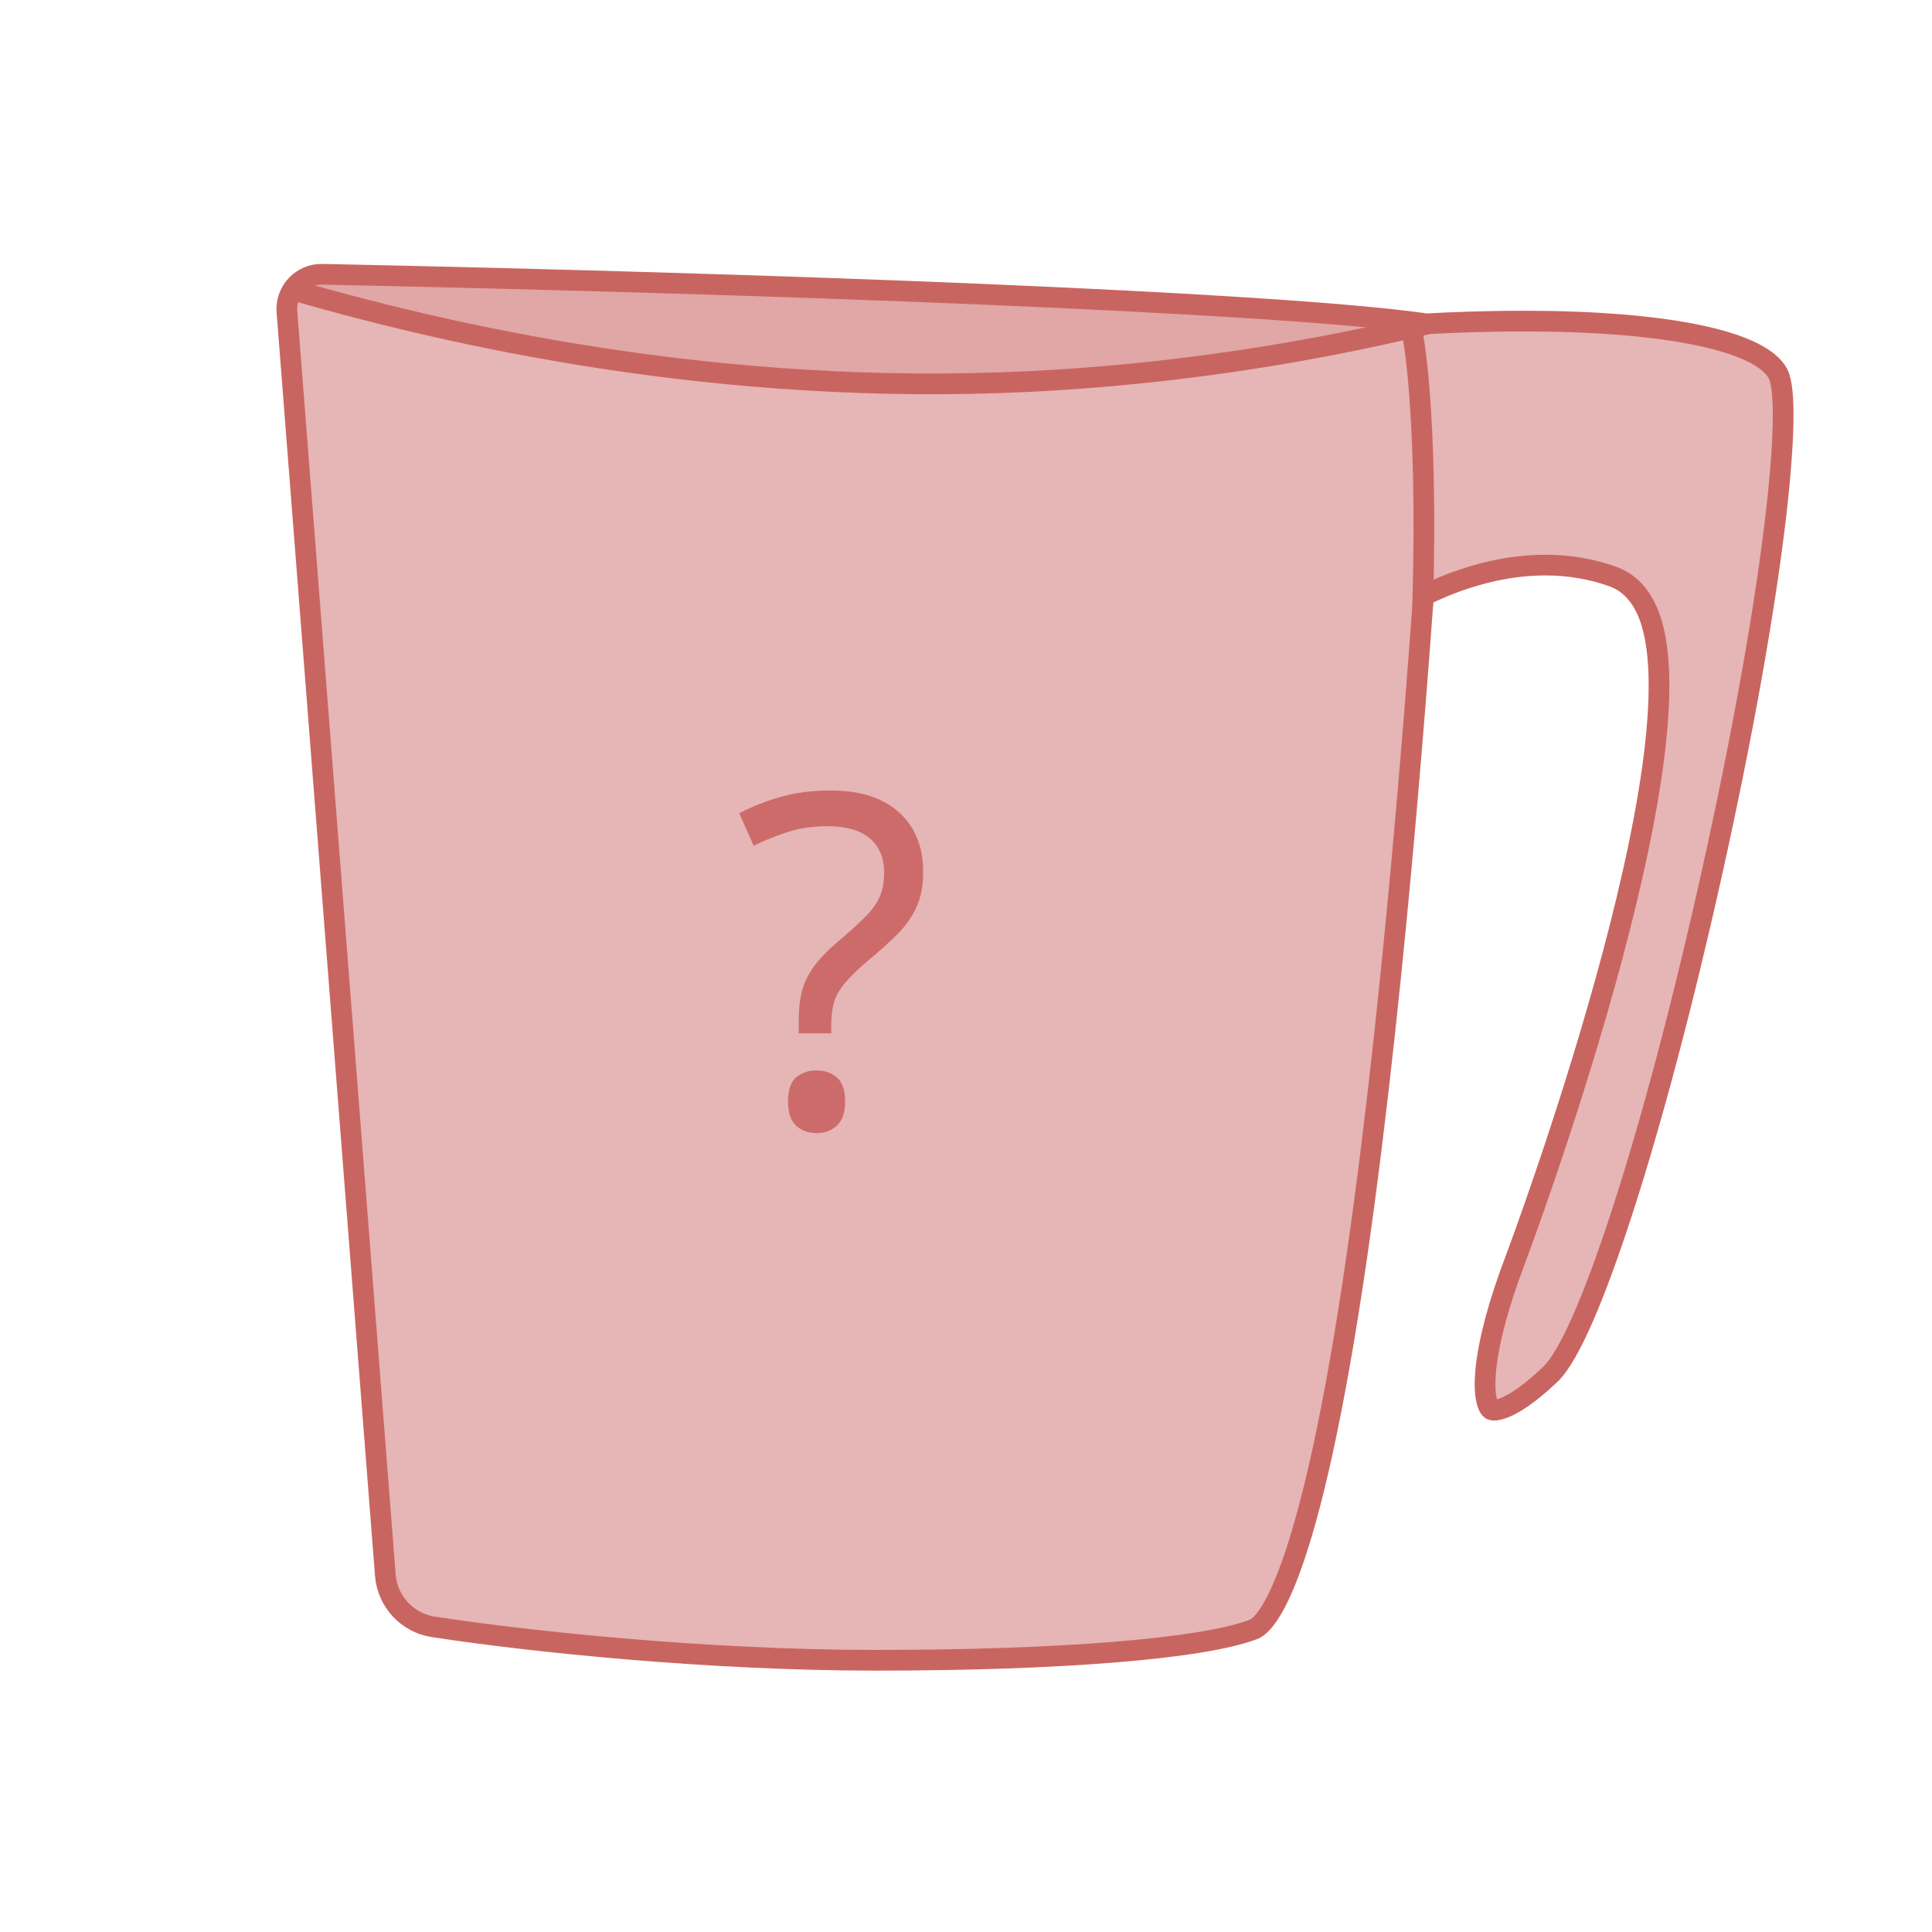
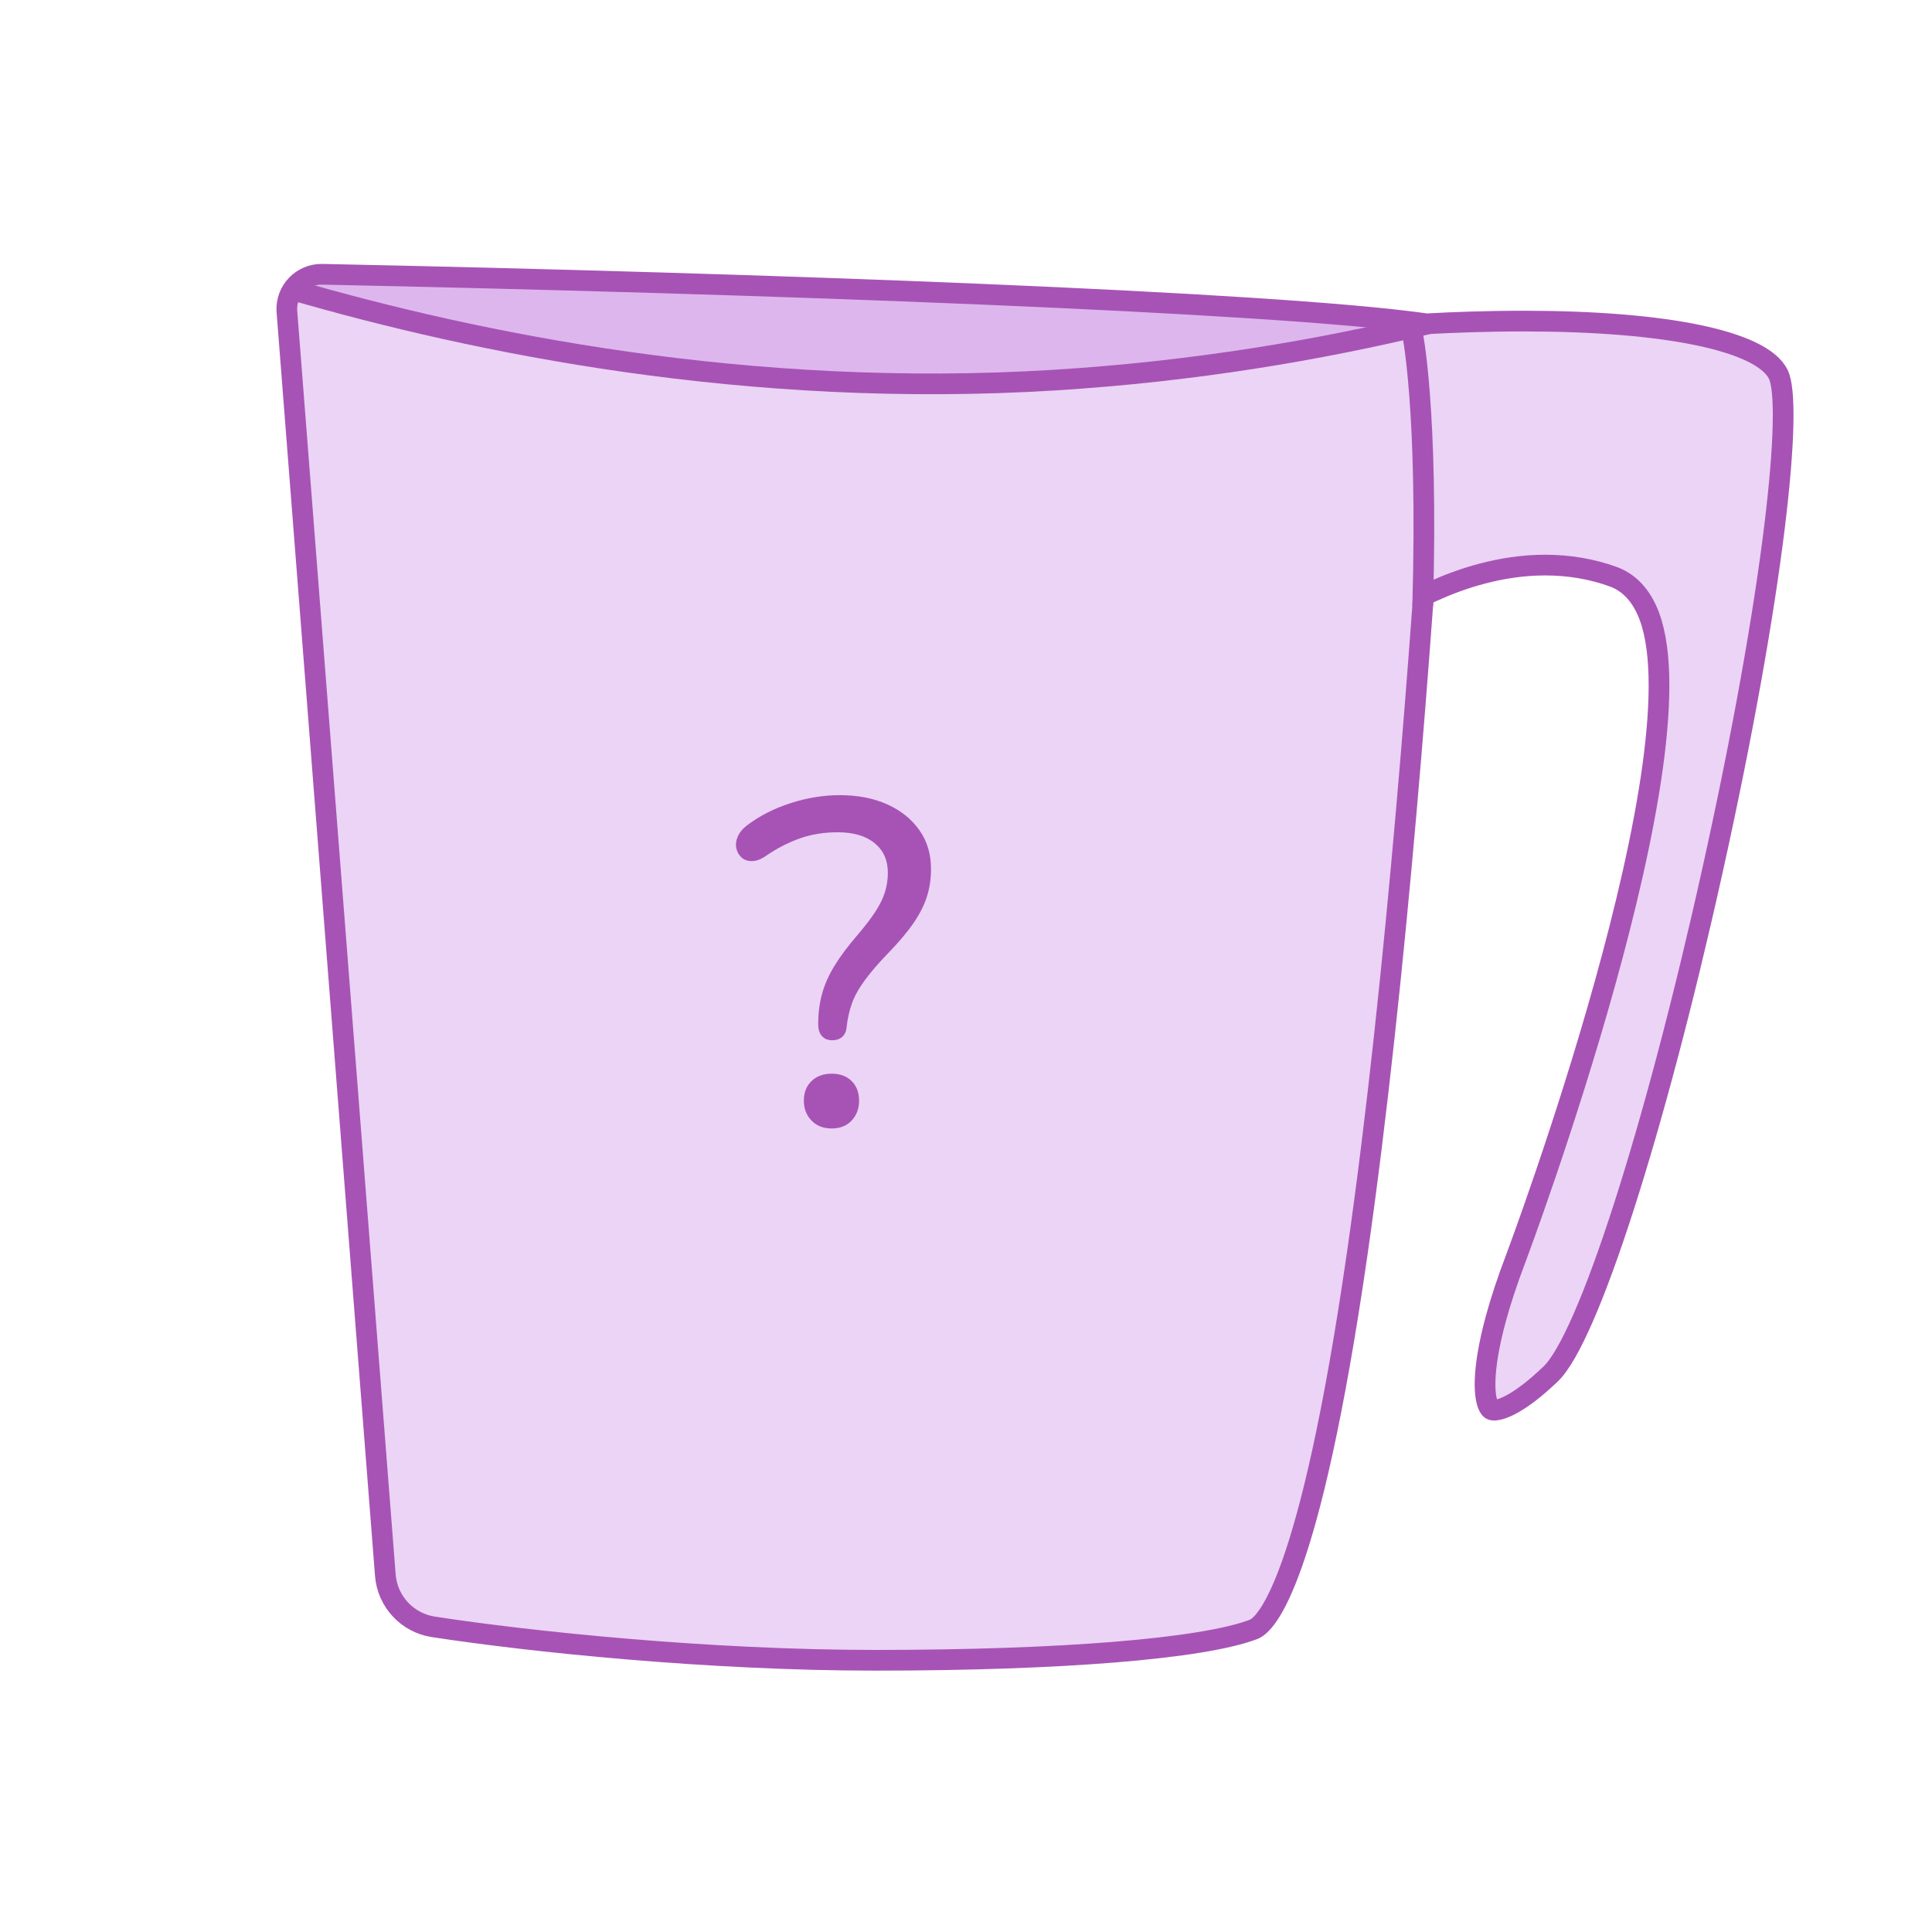
<svg xmlns="http://www.w3.org/2000/svg" id="FIGURES" width="560" height="560" viewBox="0 0 560 560">
  <defs>
    <style>
      .cls-1 {
-         opacity: .2;
+         fill: #a753b5;
      }

-       .cls-1, .cls-2, .cls-3 {
-         fill: #cd6b6b;
-       }
- 
-       .cls-4 {
+       .cls-2 {
        fill: none;
-         stroke: #c96560;
+         stroke: #a753b5;
        stroke-linejoin: round;
        stroke-width: 6px;
      }

-       .cls-2 {
-         opacity: .5;
-       }
- 
      .cls-3 {
-         font-family: Nunito-Medium, Nunito;
-         font-size: 134.56px;
+         fill: #bb70de;
+         opacity: .3;
      }
    </style>
  </defs>
  <g>
-     <path class="cls-1" d="M84.8,84.02c50.96,13.63,94.43,20.46,126.41,24.15,97.06,11.2,143.26-.14,156.17-3.56,20.21-5.36,28.73-8.52,45.64-10.81-15.88-1.22-35.28-2.65-57.44-4.14-10.11-.68-36-2.38-76.07-4.59,0,0-68.28-3.76-170.86-6.31-.42-.01-1.3-.03-2.44,0-2.03,.04-4.86,.23-8.16,.85-5.64,1.05-10.14,2.89-13.25,4.42Z" />
-     <path class="cls-2" d="M84.9,81.5c12.55,0,31.63,.06,54.87,.47,54.74,.96,94.22,3.13,140.8,5.5,31.36,1.6,76.65,3.83,132.46,6.32l.5,.07,.5-.03c6.41-.35,16.41-.76,27.63-.76,41.38,0,68.96,5.76,73.78,15.4,4.33,8.66-.93,62.24-19.2,144.48-16.71,75.2-35.94,134.95-46.77,145.31-9.19,8.79-14.11,10.26-15.91,10.46-.2,.02-.35,.03-.47,.03-.75,0-1-.2-1.32-.65-1.61-2.34-2.45-10.13,1.79-25.77,1.37-5.07,3.29-10.96,5.88-17.76,.56-1.48,55.78-148.84,37.87-187.82-2.23-4.85-5.52-8.09-9.77-9.62-6.17-2.22-12.77-3.34-19.64-3.34-13.14,0-24.91,4.12-32.49,7.57l-2.81,1.28-.22,3.07c-1.29,17.75-2.89,38.19-4.79,59.84-3.64,41.59-8.39,87.69-14.21,128.02-13.81,95.51-26.46,107.35-30.01,108.71-14.69,5.61-55.68,8.96-109.66,8.96-67.91,0-127.86-7.47-137.7-14.02-3.41-2.28-2.15-14.93-8.26-60-5.98-44.07-6.12-79.25-6.45-84.18-1.2-18.14-2.66-40.4-4.3-65.92" />
-     <path class="cls-4" d="M83.15,90.16c-.35-5.87,4.38-10.78,10.25-10.66,128.08,2.65,274.88,7.99,319.62,14.29l.5,.07,.5-.03c6.41-.35,16.41-.76,27.63-.76,41.38,0,68.96,5.76,73.78,15.4,4.33,8.66-.93,62.24-19.2,144.48-16.71,75.2-35.94,134.95-46.77,145.31-9.19,8.79-14.11,10.26-15.91,10.46-.2,.02-.35,.03-.47,.03-.75,0-1-.2-1.32-.65-1.61-2.34-2.45-10.13,1.79-25.77,1.37-5.07,3.29-10.96,5.88-17.76,.56-1.48,55.78-148.84,37.87-187.82-2.23-4.85-5.52-8.09-9.77-9.62-6.17-2.22-12.77-3.34-19.64-3.34-13.14,0-24.91,4.12-32.49,7.57l-2.81,1.28-.22,3.07c-1.29,17.75-2.89,38.19-4.79,59.84-3.64,41.59-8.39,87.69-14.21,128.02-13.81,95.51-26.46,107.35-30.01,108.71-14.69,5.61-55.68,8.96-109.66,8.96-48.46,0-99.96-5.37-128.11-9.69-7.55-1.16-13.31-7.37-13.9-14.99L83.15,90.16Z" />
-     <path class="cls-4" d="M84.8,84.02c52.76,15.3,131.88,31.68,220.94,26.15,40.7-2.53,77.06-8.79,108.28-16.32" />
-     <path class="cls-4" d="M409.31,96.09s4.71,21.84,3.06,79.64" />
+     <path class="cls-3" d="M84.8,84.02c50.96,13.63,94.43,20.46,126.41,24.15,97.06,11.2,143.26-.14,156.17-3.56,20.21-5.36,28.73-8.52,45.64-10.81-15.88-1.22-35.28-2.65-57.44-4.14-10.11-.68-36-2.38-76.07-4.59,0,0-68.28-3.76-170.86-6.31-.42-.01-1.3-.03-2.44,0-2.03,.04-4.86,.23-8.16,.85-5.64,1.05-10.14,2.89-13.25,4.42Z" />
+     <path class="cls-3" d="M84.9,81.5c12.55,0,31.63,.06,54.87,.47,54.74,.96,94.22,3.13,140.8,5.5,31.36,1.6,76.65,3.83,132.46,6.32l.5,.07,.5-.03c6.41-.35,16.41-.76,27.63-.76,41.38,0,68.96,5.76,73.78,15.4,4.33,8.66-.93,62.24-19.2,144.48-16.71,75.2-35.94,134.95-46.77,145.31-9.19,8.79-14.11,10.26-15.91,10.46-.2,.02-.35,.03-.47,.03-.75,0-1-.2-1.32-.65-1.61-2.34-2.45-10.13,1.79-25.77,1.37-5.07,3.29-10.96,5.88-17.76,.56-1.48,55.78-148.84,37.87-187.82-2.23-4.85-5.52-8.09-9.77-9.62-6.17-2.22-12.77-3.34-19.64-3.34-13.14,0-24.91,4.12-32.49,7.57l-2.81,1.28-.22,3.07c-1.29,17.75-2.89,38.19-4.79,59.84-3.64,41.59-8.39,87.69-14.21,128.02-13.81,95.51-26.46,107.35-30.01,108.71-14.69,5.61-55.68,8.96-109.66,8.96-67.91,0-127.86-7.47-137.7-14.02-3.41-2.28-2.15-14.93-8.26-60-5.98-44.07-6.12-79.25-6.45-84.18-1.2-18.14-2.66-40.4-4.3-65.92" />
+     <path class="cls-2" d="M83.15,90.16c-.35-5.87,4.38-10.78,10.25-10.66,128.08,2.65,274.88,7.99,319.62,14.29l.5,.07,.5-.03c6.41-.35,16.41-.76,27.63-.76,41.38,0,68.96,5.76,73.78,15.4,4.33,8.66-.93,62.24-19.2,144.48-16.71,75.2-35.94,134.95-46.77,145.31-9.19,8.79-14.11,10.26-15.91,10.46-.2,.02-.35,.03-.47,.03-.75,0-1-.2-1.32-.65-1.61-2.34-2.45-10.13,1.79-25.77,1.37-5.07,3.29-10.96,5.88-17.76,.56-1.48,55.78-148.84,37.87-187.82-2.23-4.85-5.52-8.09-9.77-9.62-6.17-2.22-12.77-3.34-19.64-3.34-13.14,0-24.91,4.12-32.49,7.57l-2.81,1.28-.22,3.07c-1.29,17.75-2.89,38.19-4.79,59.84-3.64,41.59-8.39,87.69-14.21,128.02-13.81,95.51-26.46,107.35-30.01,108.71-14.69,5.61-55.68,8.96-109.66,8.96-48.46,0-99.96-5.37-128.11-9.69-7.55-1.16-13.31-7.37-13.9-14.99L83.15,90.16Z" />
+     <path class="cls-2" d="M84.8,84.02c52.76,15.3,131.88,31.68,220.94,26.15,40.7-2.53,77.06-8.79,108.28-16.32" />
+     <path class="cls-2" d="M409.31,96.09s4.71,21.84,3.06,79.64" />
  </g>
-   <text class="cls-3" transform="translate(212.67 326.55)">
-     <tspan x="0" y="0">?</tspan>
-   </text>
+   <path class="cls-1" d="M241.2,301.52c-1.26,0-2.24-.4-2.96-1.21-.72-.81-1.08-1.97-1.08-3.5,0-3.05,.36-5.92,1.08-8.61,.72-2.69,1.91-5.4,3.57-8.14,1.66-2.74,3.88-5.72,6.66-8.95,2.15-2.51,3.88-4.75,5.18-6.73,1.3-1.97,2.24-3.88,2.83-5.72,.58-1.84,.87-3.75,.87-5.72,0-3.59-1.28-6.44-3.83-8.54-2.56-2.11-6.12-3.16-10.7-3.16-4.04,0-7.74,.61-11.1,1.82-3.36,1.21-6.62,2.89-9.75,5.05-1.44,.99-2.78,1.48-4.04,1.48s-2.27-.36-3.03-1.08c-.76-.72-1.26-1.61-1.48-2.69-.23-1.08-.07-2.22,.47-3.43s1.48-2.31,2.83-3.3c3.59-2.69,7.76-4.8,12.51-6.32,4.75-1.52,9.46-2.29,14.13-2.29,5.29,0,9.91,.9,13.86,2.69,3.95,1.8,7.04,4.29,9.28,7.47,2.24,3.18,3.36,6.93,3.36,11.24,0,2.87-.4,5.56-1.21,8.07-.81,2.51-2.11,5.07-3.9,7.67-1.8,2.6-4.22,5.47-7.27,8.61-2.78,2.87-5.05,5.5-6.79,7.87-1.75,2.38-3.01,4.64-3.77,6.79-.76,2.15-1.28,4.49-1.55,7-.09,1.08-.49,1.95-1.21,2.62-.72,.67-1.71,1.01-2.96,1.01Zm-.13,25.57c-2.42,0-4.37-.76-5.85-2.29-1.48-1.52-2.22-3.45-2.22-5.79s.74-4.22,2.22-5.65c1.48-1.43,3.43-2.15,5.85-2.15s4.35,.72,5.79,2.15c1.43,1.44,2.15,3.32,2.15,5.65s-.72,4.26-2.15,5.79c-1.44,1.53-3.36,2.29-5.79,2.29Z" />
</svg>
